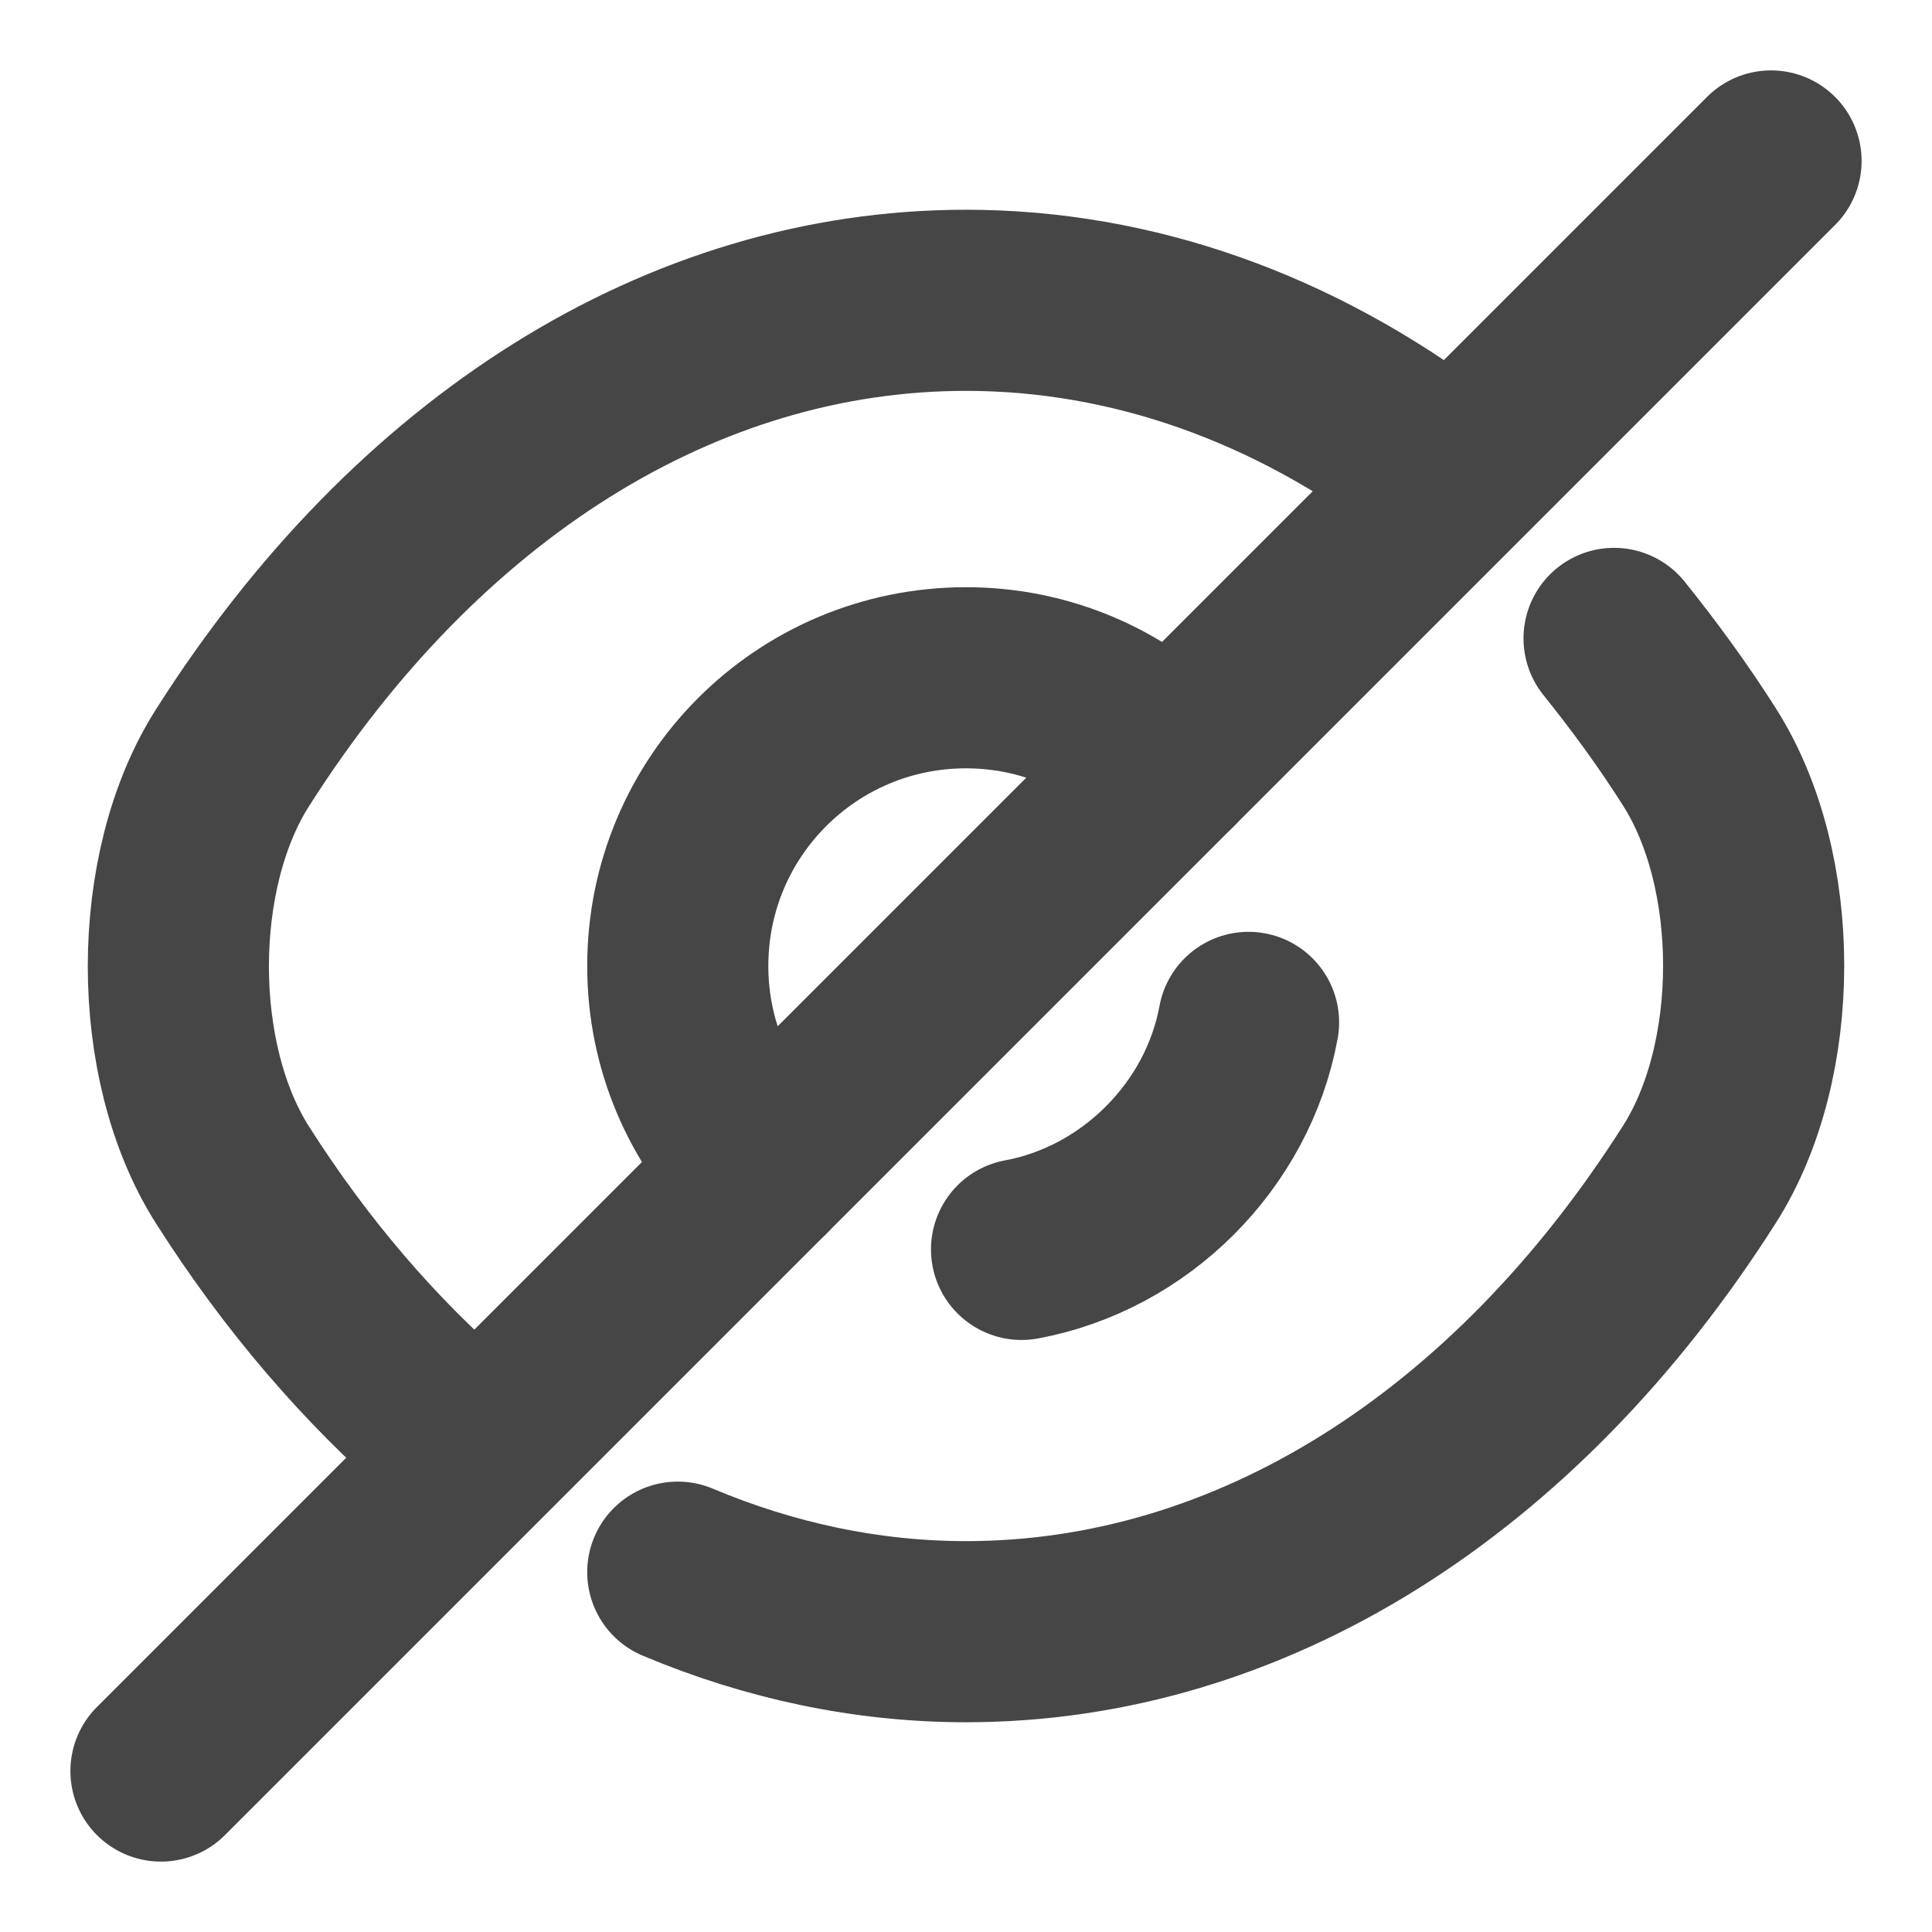
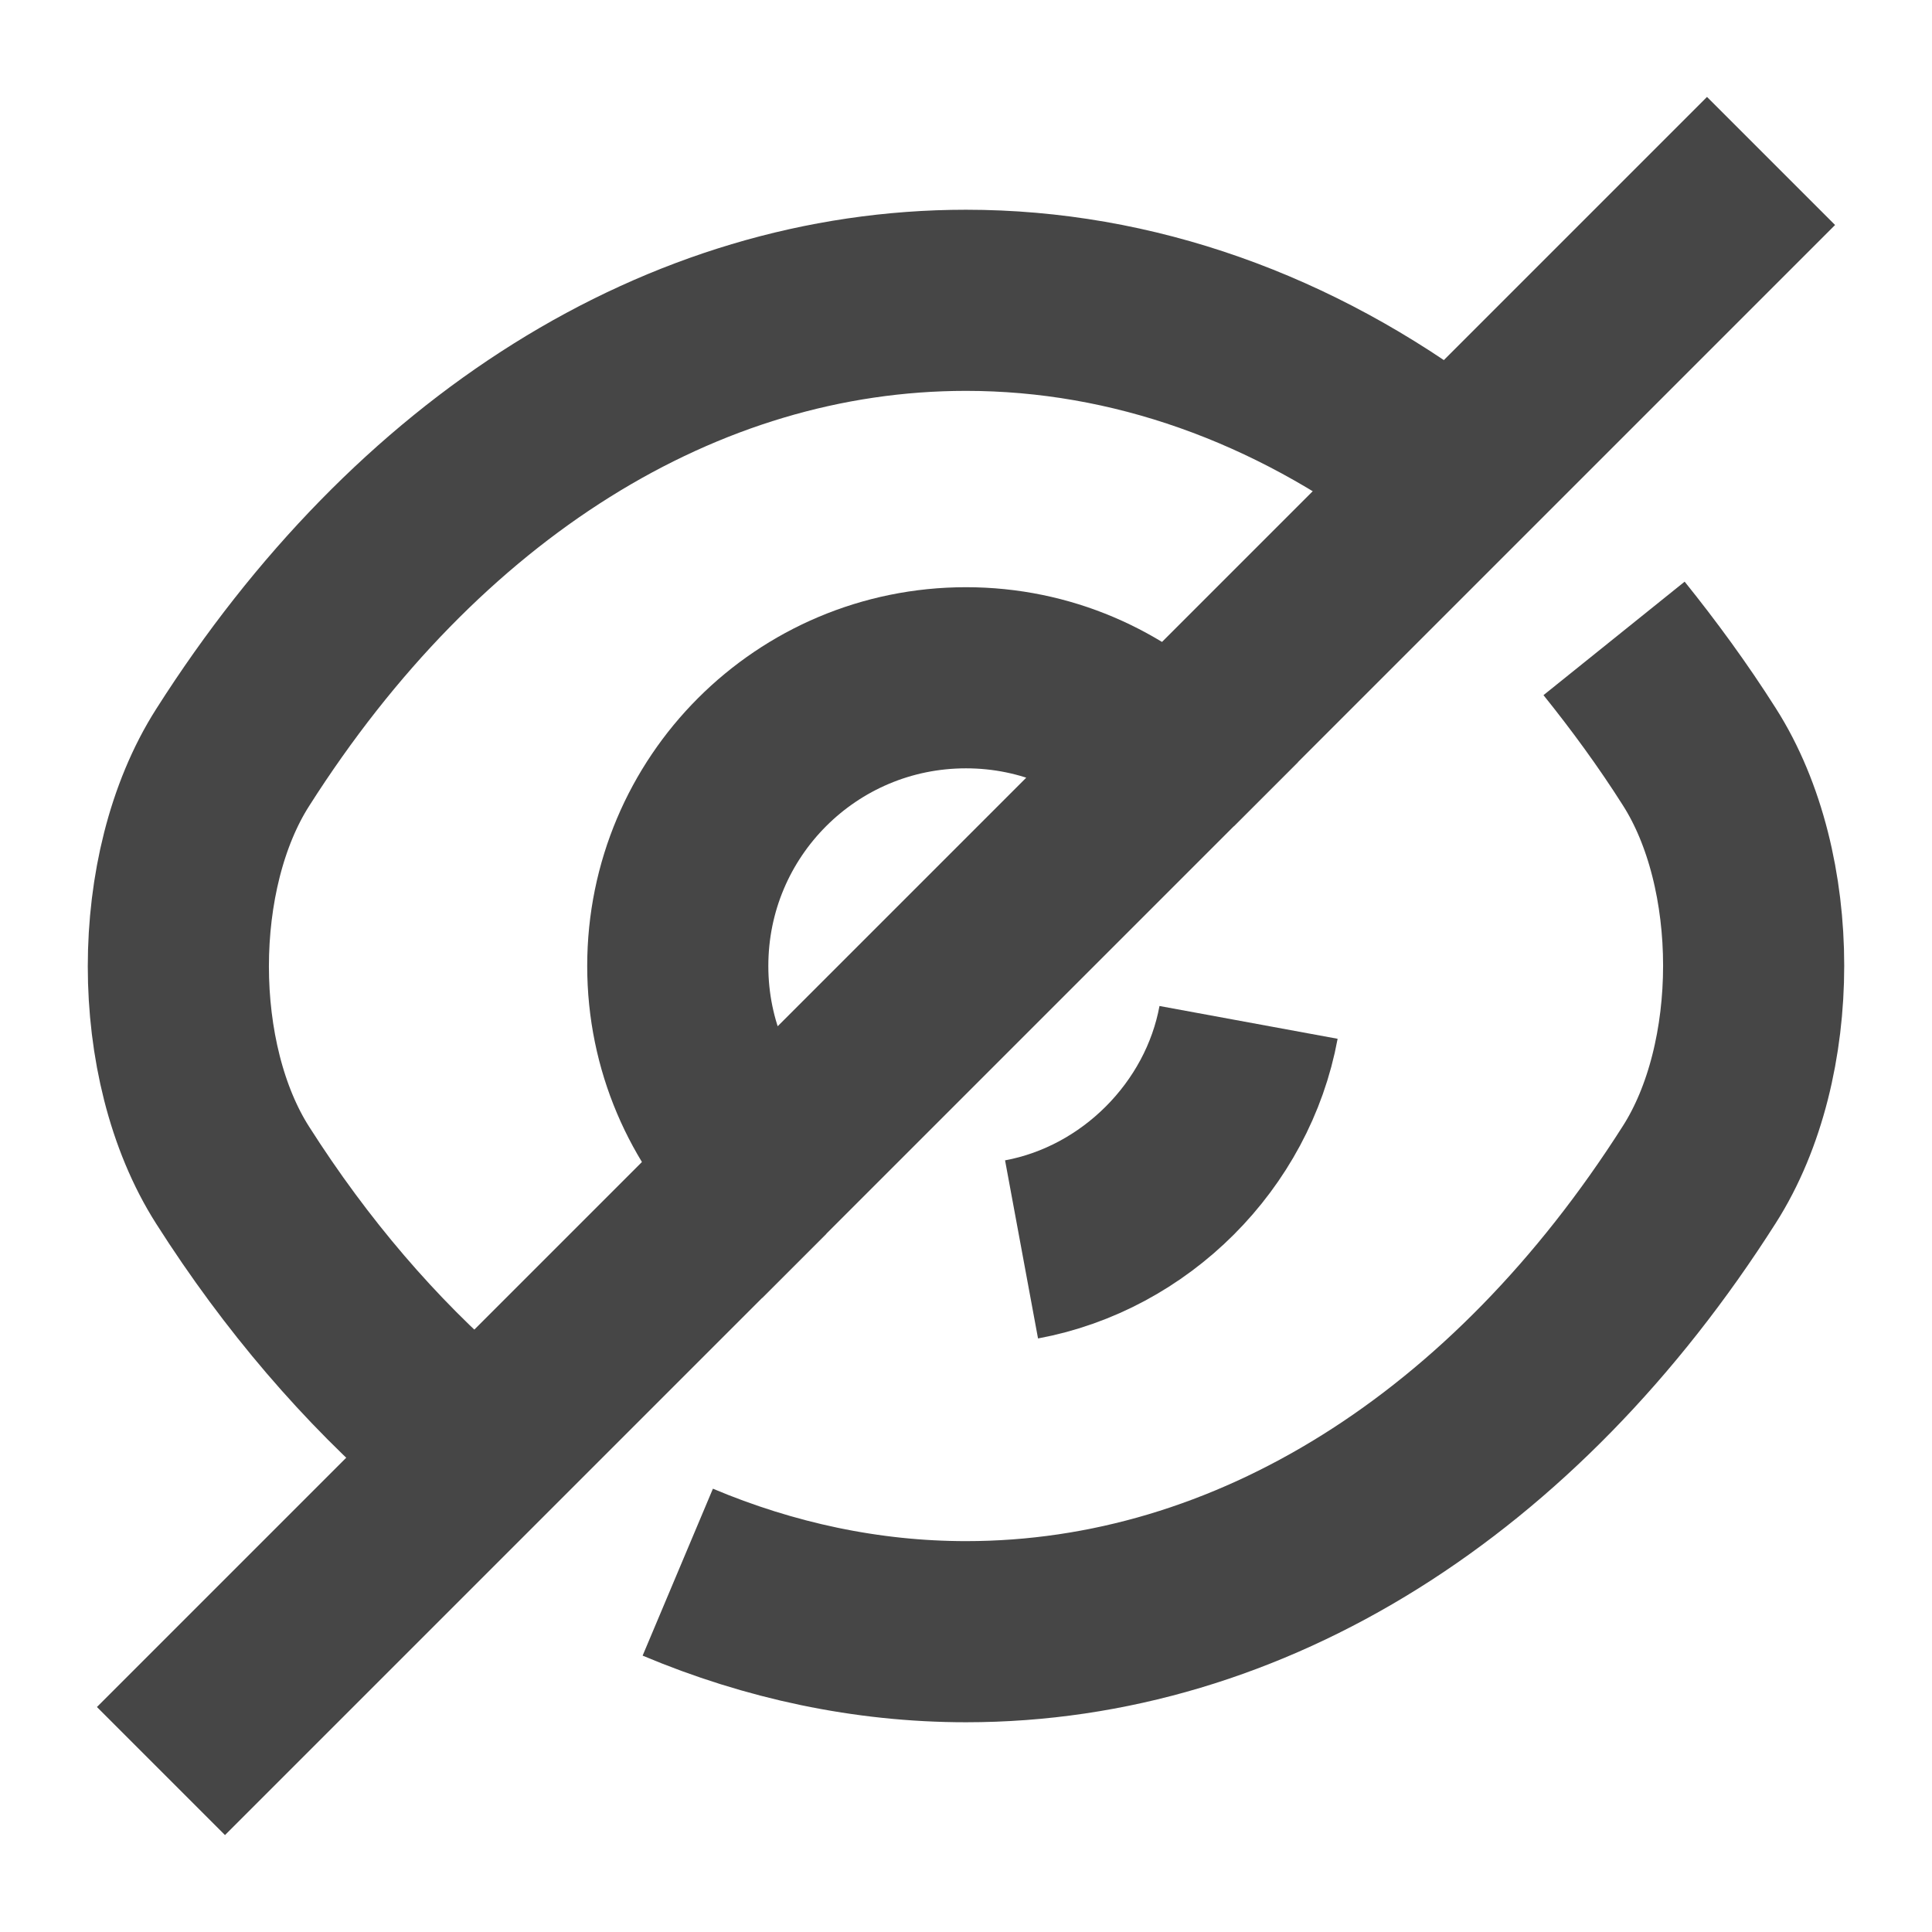
<svg xmlns="http://www.w3.org/2000/svg" width="16" height="16" viewBox="0 0 16 16" fill="none">
-   <path d="M9.687 6.313L6.313 9.687C5.88 9.253 5.613 8.66 5.613 8C5.613 6.68 6.68 5.613 8 5.613C8.66 5.613 9.253 5.88 9.687 6.313Z" stroke="#464646" stroke-width="1.5" stroke-linecap="round" stroke-linejoin="round" />
-   <path d="M11.88 3.847C10.713 2.967 9.38 2.487 8 2.487C5.647 2.487 3.453 3.873 1.927 6.273C1.327 7.213 1.327 8.793 1.927 9.733C2.453 10.56 3.067 11.273 3.733 11.847" stroke="#464646" stroke-width="1.5" stroke-linecap="round" stroke-linejoin="round" />
-   <path d="M5.613 13.02C6.373 13.34 7.18 13.513 8 13.513C10.353 13.513 12.547 12.127 14.073 9.727C14.673 8.787 14.673 7.207 14.073 6.267C13.853 5.92 13.613 5.593 13.367 5.287" stroke="#464646" stroke-width="1.5" stroke-linecap="round" stroke-linejoin="round" />
-   <path d="M10.34 8.467C10.167 9.407 9.4 10.173 8.46 10.347" stroke="#464646" stroke-width="1.5" stroke-linecap="round" stroke-linejoin="round" />
-   <path d="M6.313 9.687L1.333 14.667" stroke="#464646" stroke-width="1.5" stroke-linecap="round" stroke-linejoin="round" />
-   <path d="M14.667 1.333L9.687 6.313" stroke="#464646" stroke-width="1.5" stroke-linecap="round" stroke-linejoin="round" />
+   <path d="M9.687 6.313L6.313 9.687C5.88 9.253 5.613 8.66 5.613 8C5.613 6.68 6.68 5.613 8 5.613C8.66 5.613 9.253 5.88 9.687 6.313Z" stroke="#464646" stroke-width="1.5" strokeLinecap="round" strokeLinejoin="round" />
+   <path d="M11.88 3.847C10.713 2.967 9.38 2.487 8 2.487C5.647 2.487 3.453 3.873 1.927 6.273C1.327 7.213 1.327 8.793 1.927 9.733C2.453 10.56 3.067 11.273 3.733 11.847" stroke="#464646" stroke-width="1.5" strokeLinecap="round" strokeLinejoin="round" />
+   <path d="M5.613 13.02C6.373 13.34 7.18 13.513 8 13.513C10.353 13.513 12.547 12.127 14.073 9.727C14.673 8.787 14.673 7.207 14.073 6.267C13.853 5.92 13.613 5.593 13.367 5.287" stroke="#464646" stroke-width="1.5" strokeLinecap="round" strokeLinejoin="round" />
+   <path d="M10.34 8.467C10.167 9.407 9.4 10.173 8.46 10.347" stroke="#464646" stroke-width="1.5" strokeLinecap="round" strokeLinejoin="round" />
+   <path d="M6.313 9.687L1.333 14.667" stroke="#464646" stroke-width="1.5" strokeLinecap="round" strokeLinejoin="round" />
+   <path d="M14.667 1.333L9.687 6.313" stroke="#464646" stroke-width="1.5" strokeLinecap="round" strokeLinejoin="round" />
</svg>
